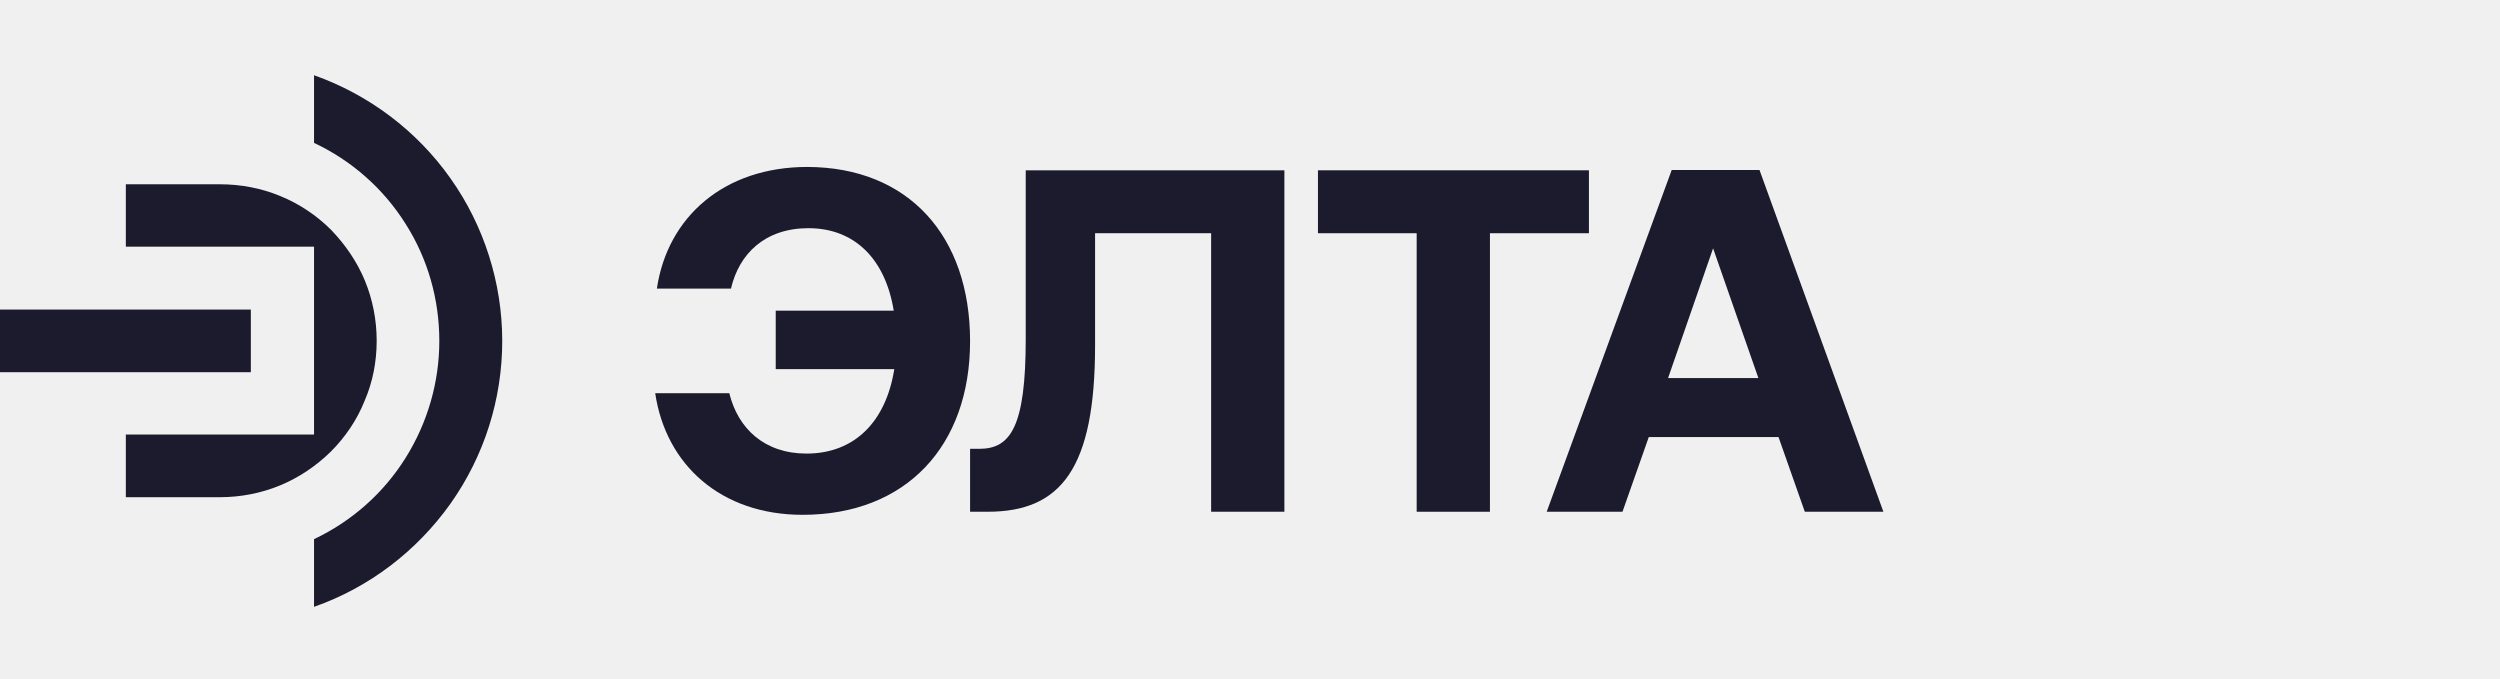
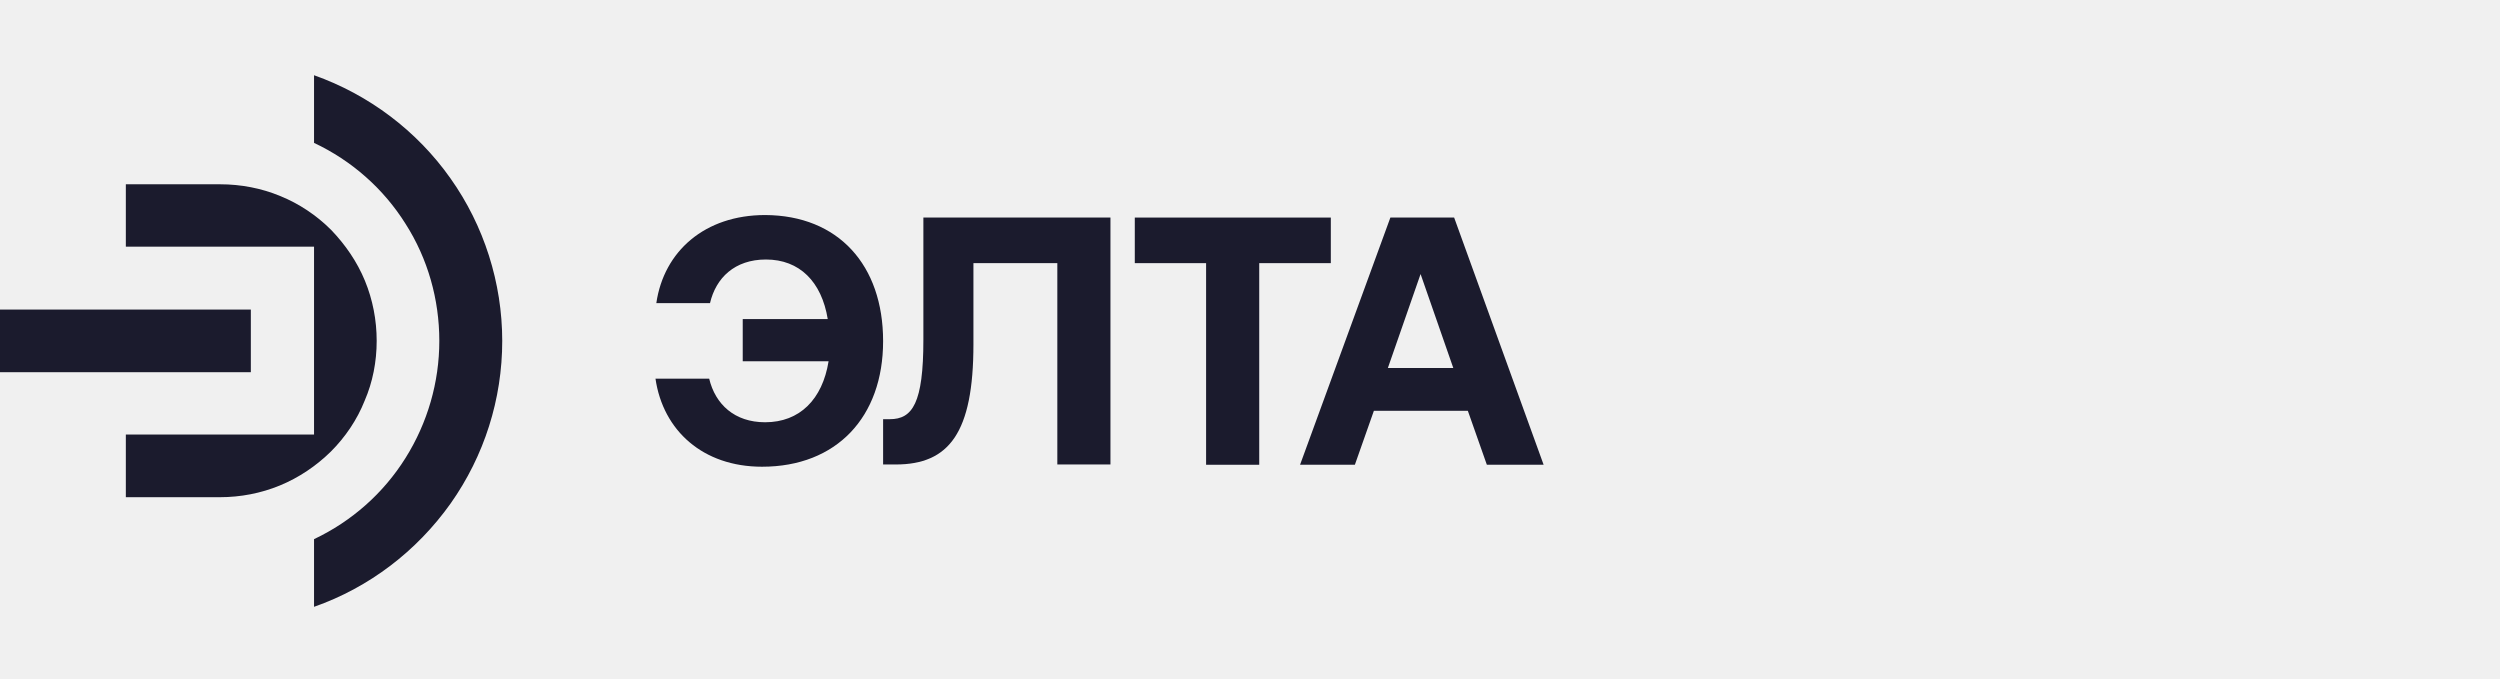
<svg xmlns="http://www.w3.org/2000/svg" version="1.1" id="Layer_1" x="0px" y="0px" viewBox="0 0 894 242.5" style="enable-background:new 0 0 894 242.5;" xml:space="preserve">
  <style type="text/css">
	.st0{fill:#1B1B2D;stroke:#FFFFFF;stroke-width:3;stroke-miterlimit:10;}
	.st1{opacity:0;}
	.st2{fill:#1B1B2D;}
+ 	.st3{fill:#FAFAF8;}
</style>
  <g>
    <g>
      <path class="st0" d="M-158.6,121.9c0,23.8-7.3,46.9-21.1,66.4c-13.8,19.4-33.3,34.2-55.6,42.1v-27.6c15.4-7.2,28.2-18.7,37.3-33.1    c9-14.4,13.8-30.9,13.8-47.8s-4.8-33.5-13.9-47.8c-9-14.4-22-25.7-37.3-33V13.5c22.5,8,42,22.7,55.7,42.1    C-166,74.9-158.6,98.2-158.6,121.9z" />
      <rect x="-363.5" y="109.1" class="st0" width="102.4" height="25.5" />
      <path class="st0" d="M-209.9,121.9c0-8.5-1.6-16.7-4.8-24.5s-8-14.8-13.8-20.7c-5.9-5.9-13.1-10.7-20.7-13.8    c-7.6-3.2-16.1-4.8-24.5-4.8h-38.4v25.5h76.8v76.7h-76.8v25.5h38.4c8.5,0,16.7-1.6,24.5-4.8c7.8-3.3,14.9-8,20.7-13.8    c5.9-5.9,10.7-13,13.8-20.7C-211.5,138.6-209.9,130.4-209.9,121.9z" />
    </g>
  </g>
  <text transform="matrix(1 0 0 1 274.5294 -159.0129)" class="st2" style="font-family:'AeonikPro-Bold'; font-size:232.643px;">Элта</text>
  <g class="st1">
    <g>
      <path class="st2" d="M181.1,56.4c-13.2-18.6-31.5-32.7-53-40.8v24.5c15.4,7.5,28.2,18.9,37.1,33.1c9.3,14.6,14.2,31.4,14.2,48.6    c0,17.1-4.9,33.9-14.1,48.6c-9.1,14.4-21.9,25.9-37.1,33.2v24.5c21.3-7.9,39.5-22,52.9-40.8c13.6-19.3,20.8-42,20.8-65.5    C201.9,98.7,194.5,75.4,181.1,56.4z" />
      <rect y="110.6" class="st2" width="99.4" height="22.5" />
      <path class="st2" d="M145.9,98c-3.1-7.5-7.7-14.3-13.5-20.2c-5.7-5.7-12.7-10.4-20.2-13.5c-7.4-3.1-15.7-4.7-23.9-4.7H51.4v22.5    h76.8v79.7H51.4v22.5h36.9c8.4,0,16.4-1.6,23.9-4.7c7.5-3.1,14.5-7.8,20.2-13.5c5.8-5.8,10.5-12.8,13.5-20.2    c3.1-7.4,4.7-15.5,4.7-23.9C150.6,113.5,149.1,105.5,145.9,98z" />
    </g>
    <g>
      <path class="st2" d="M342.8,41.9c-35.1,0-60.6,20.3-66.4,52.9l-0.1,0.6h21.8l0.1-0.4c5.9-22.1,22-34.3,45.6-34.3    c28.3,0,47.9,19.6,51.3,51.1h-64.8v18.9H395c-3.1,31.9-23.8,52.4-52.9,52.4c-23.4,0-39.6-12.2-45.8-34.3l-0.1-0.4h-21.8l0.1,0.6    c2.9,16.1,10.5,29.5,22.1,38.7c11.6,9.3,27,14.2,44.5,14.2c22.3,0,41.2-7.7,54.7-22.2c13.4-14.4,20.4-34.4,20.4-57.9    c0-23.8-6.8-43.8-19.7-58C383.7,49.5,365.1,41.9,342.8,41.9z" />
      <path class="st2" d="M440,141.4c0,35.5-5.4,41.5-17.4,41.5h-3.9v17.8h6.8c24.3,0,33.4-15.9,33.4-58.6v-38.6H508v97.2h19.3v-115    H440V141.4z" />
      <polygon class="st2" points="536.8,103.5 578,103.5 578,200.7 597.3,200.7 597.3,103.5 638.4,103.5 638.4,85.7 536.8,85.7   " />
      <path class="st2" d="M747.5,182.9c-4.6,0-6.9-1.1-6.9-7.1V126c0-26.4-16.9-41.6-46.3-41.6c-27.8,0-46.1,13.4-48.8,36l-0.1,0.6    h19.3l0.1-0.4c2.2-11.6,13.2-18.8,28.6-18.8c17.5,0,27.9,8.7,27.9,23.2v7.3h-33c-29.9,0-46.3,12.8-46.3,36    c0,20.5,16.7,33.8,42.5,33.8c16.5,0,28.8-5.9,37.8-18c0.7,11.5,7.3,16.7,21,16.7h10.6V183h-6.4V182.9z M721.3,148.6v5.1    c0,19.5-13.6,31.7-35.5,31.7c-14.8,0-24.3-7.2-24.3-18.3c0-12.3,8.4-18.5,25-18.5H721.3z" />
    </g>
  </g>
  <g>
    <g>
-       <g>
-         <path class="st2" d="M179.6,121.9c0,20.8-6.4,41.1-18.5,58.2c-12.1,17-29.1,30-48.8,36.9v-24.2c13.5-6.4,24.8-16.4,32.7-29     s12.1-27.1,12.1-41.9S153,92.5,145,80c-7.9-12.6-19.3-22.6-32.7-28.9V26.9c19.7,7,36.8,19.9,48.8,36.9     C173.1,80.7,179.6,101.2,179.6,121.9z" />
-         <rect y="110.7" class="st2" width="89.7" height="22.4" />
-         <path class="st2" d="M134.7,121.9c0-7.4-1.4-14.7-4.2-21.5s-7-12.9-12.1-18.2c-5.2-5.2-11.5-9.4-18.2-12.1     c-6.7-2.8-14.1-4.2-21.5-4.2H45v22.3h67.3v67.2H45v22.4h33.6c7.4,0,14.7-1.4,21.5-4.2s13-7,18.2-12.1c5.2-5.2,9.4-11.4,12.1-18.2     C133.3,136.6,134.7,129.3,134.7,121.9z" />
-       </g>
-     </g>
-     <g>
-       <path class="st2" d="M346.9,122c0,37.5-22.9,62.1-59.9,62.1c-29.1,0-48.9-17.8-52.7-43.5h26.5c3.1,12.7,12.6,21.6,27.6,21.6    c17.1,0,28.4-11.3,31.4-30.2h-42.4v-20.9h42.2c-3-18.5-14-29.5-30.5-29.5c-15.5,0-24.8,9.1-27.7,21.6h-26.5    c3.8-25.7,24.1-43.5,53.8-43.5C324.9,59.8,346.9,84.4,346.9,122z" />
-       <path class="st2" d="M346.9,183v-22.5h3.3c11.2,0,16.6-7.9,16.6-39.3V60.9h92.5V183h-26.2V83.4h-41.5v40.1    c0,43.8-12,59.5-38.4,59.5H346.9z" />
-       <path class="st2" d="M471.3,60.9h96.9v22.5h-35.4V183h-26.2V83.4h-35.3V60.9z" />
-       <path class="st2" d="M553.1,183l44.7-122.2h31.4L673.5,183h-28.1l-9.4-26.7h-46.4l-9.4,26.7H553.1z M596.5,135.2h32.3l-16.2-46.4    L596.5,135.2z" />
+       <path class="st2" d="M179.6,121.9c0,20.8-6.4,41.1-18.5,58.2c-12.1,17-29.1,30-48.8,36.9v-24.2c13.5-6.4,24.8-16.4,32.7-29    s12.1-27.1,12.1-41.9S153,92.5,145,80c-7.9-12.6-19.3-22.6-32.7-28.9V26.9c19.7,7,36.8,19.9,48.8,36.9    C173.1,80.7,179.6,101.2,179.6,121.9z" />
+       <rect y="110.7" class="st2" width="89.7" height="22.4" />
+       <path class="st2" d="M134.7,121.9c0-7.4-1.4-14.7-4.2-21.5s-7-12.9-12.1-18.2c-5.2-5.2-11.5-9.4-18.2-12.1    c-6.7-2.8-14.1-4.2-21.5-4.2H45v22.3h67.3v67.2H45v22.4h33.6c7.4,0,14.7-1.4,21.5-4.2s13-7,18.2-12.1c5.2-5.2,9.4-11.4,12.1-18.2    C133.3,136.6,134.7,129.3,134.7,121.9z" />
    </g>
  </g>
+   <g>
+     <path class="st2" d="M315.8,122c0,27.1-16.6,44.9-43.3,44.9c-21.1,0-35.4-12.9-38.1-31.5h19.2c2.2,9.2,9.1,15.6,20,15.6   c12.4,0,20.5-8.2,22.7-21.8h-30.7v-15.1H296c-2.2-13.4-10.1-21.3-22.1-21.3c-11.2,0-17.9,6.6-20,15.6h-19.2   c2.7-18.6,17.4-31.5,38.9-31.5C299.8,77,315.8,94.8,315.8,122z" />
+     <path class="st2" d="M315.8,166.2v-16.3h2.4c8.1,0,12-5.7,12-28.4V77.8h66.9v88.3h-19V94.1h-30v29c0,31.7-8.7,43-27.8,43H315.8z" />
+     <path class="st2" d="M405.8,77.8h70.1v16.3h-25.6v72.1h-19V94.1h-25.5V77.8z" />
+     <path class="st2" d="M464.9,166.2l32.3-88.4H520l32,88.4h-20.3l-6.8-19.3h-33.6l-6.8,19.3H464.9z M496.3,131.6h23.4L508,98   L496.3,131.6z" />
+   </g>
+   <rect x="-1906.4" y="-776.4" class="st3" width="818.3" height="818.3" />
</svg>
